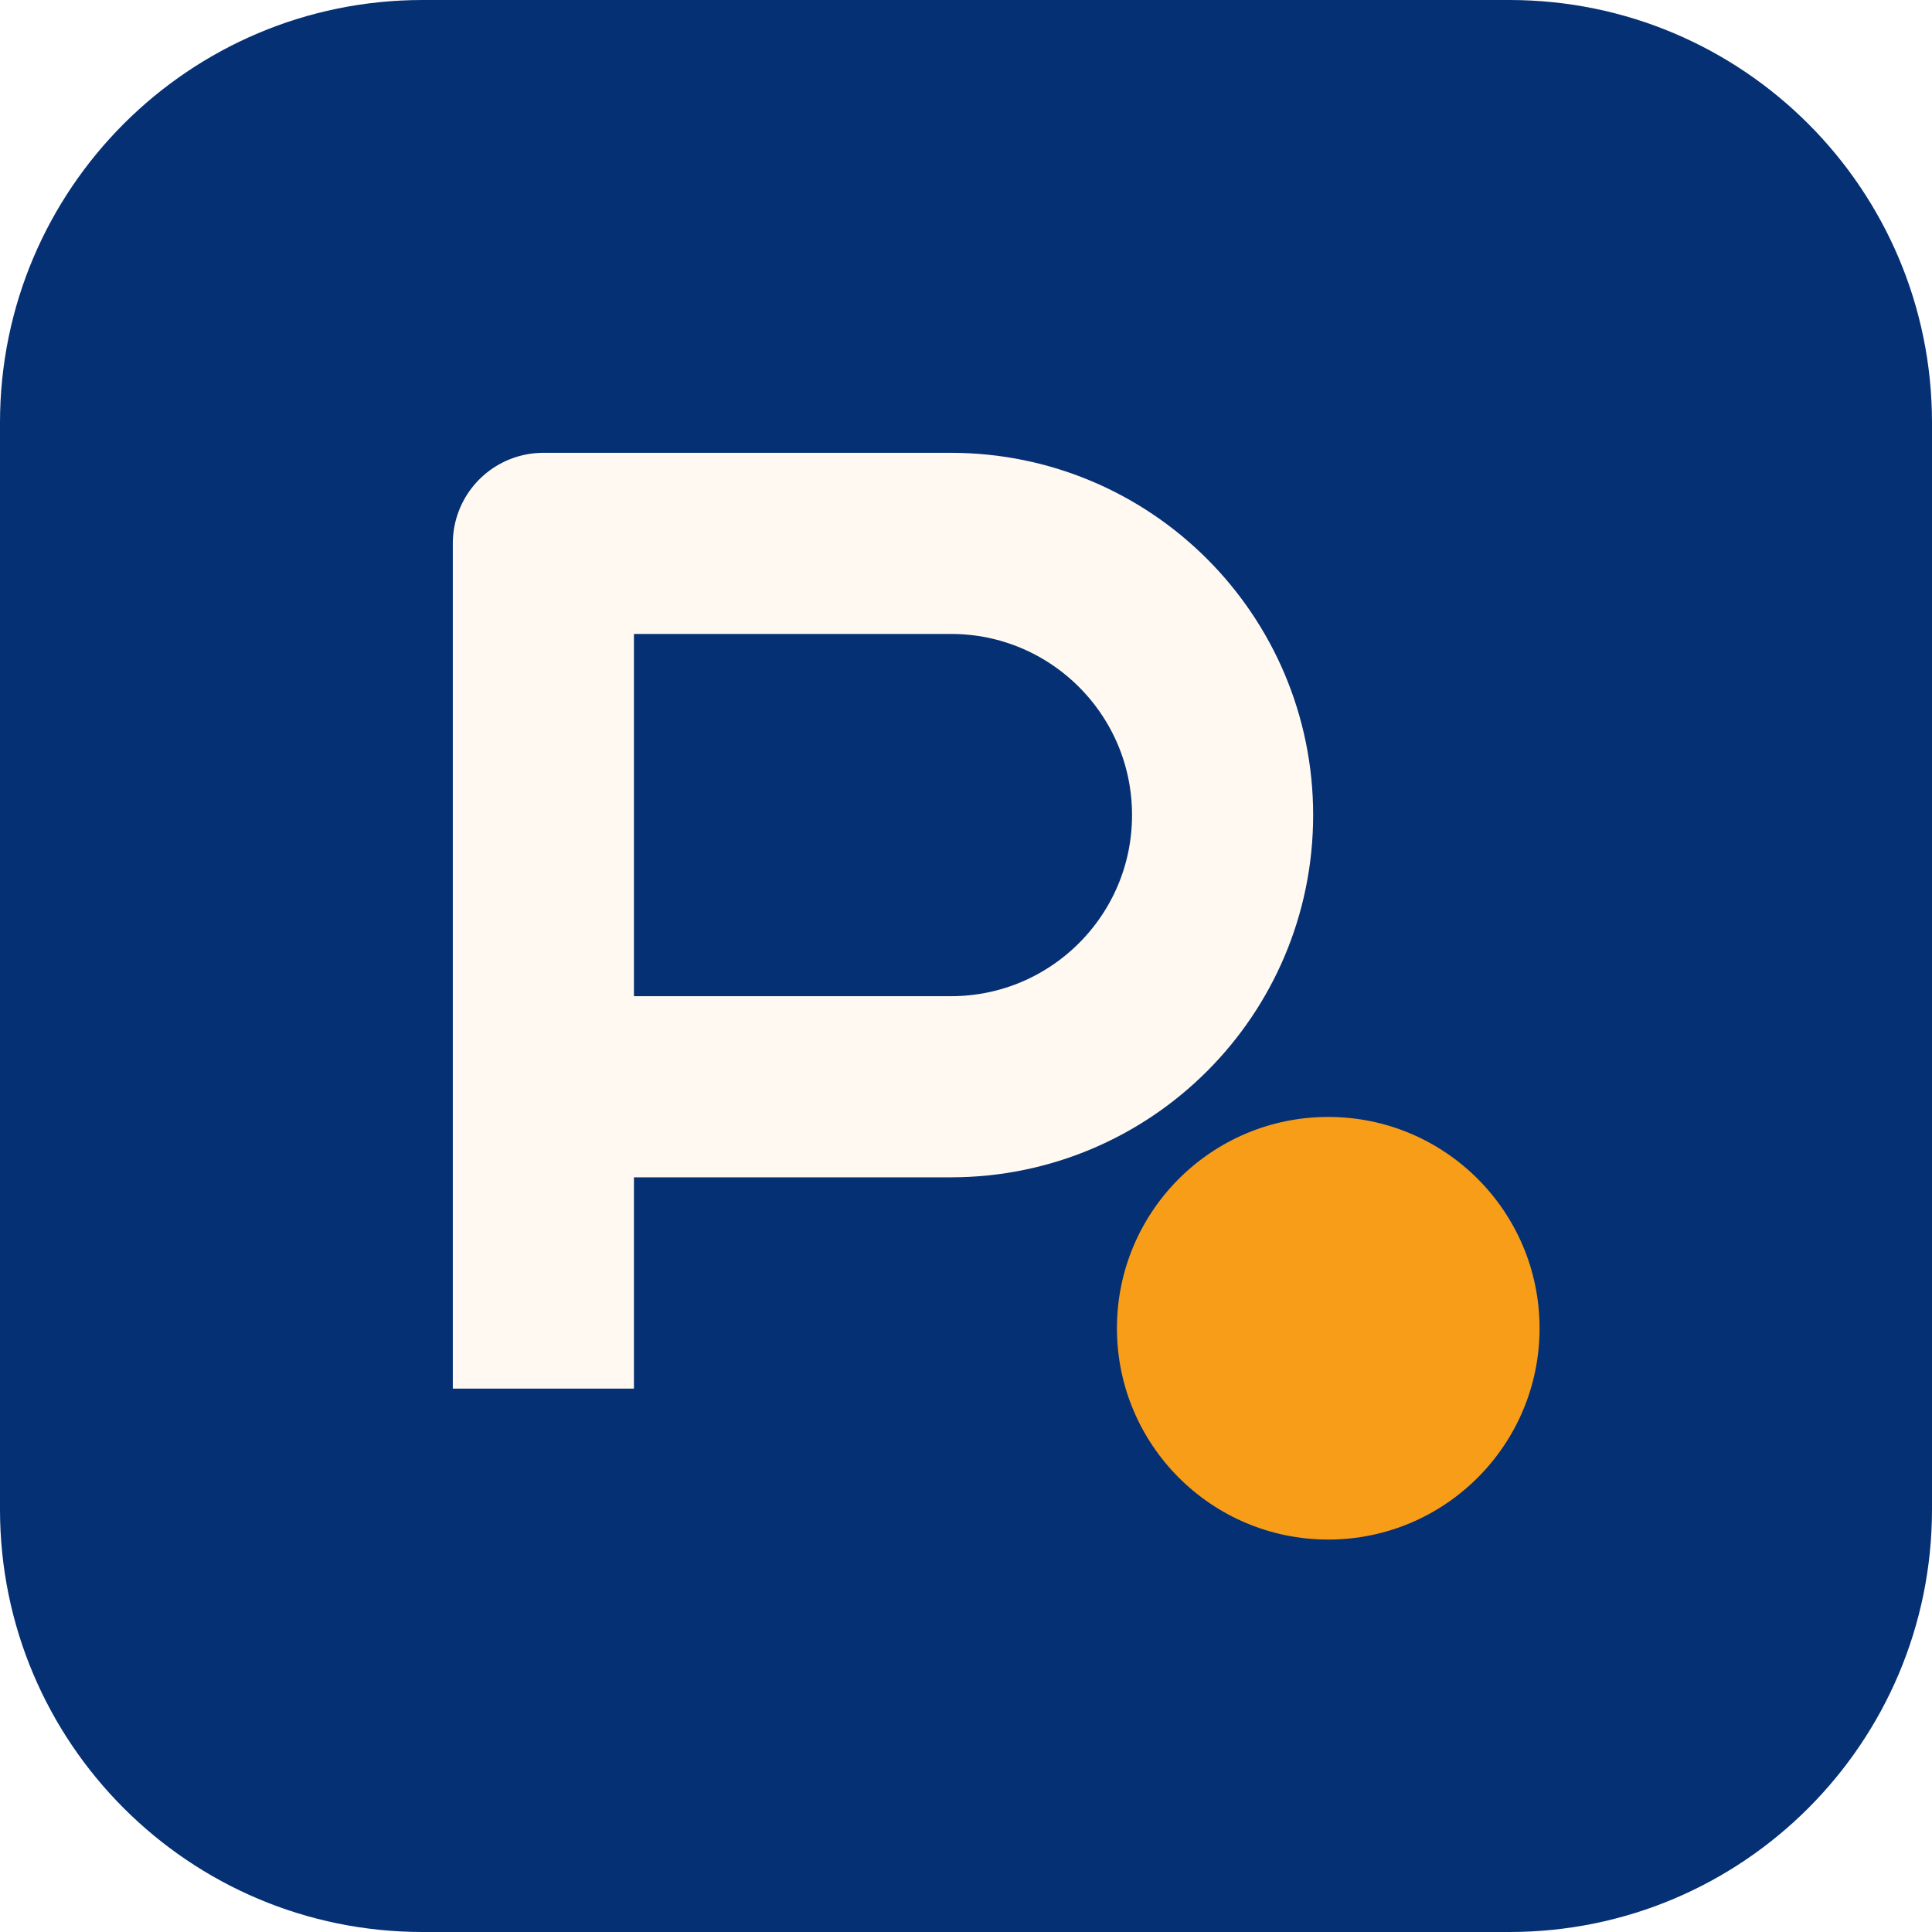
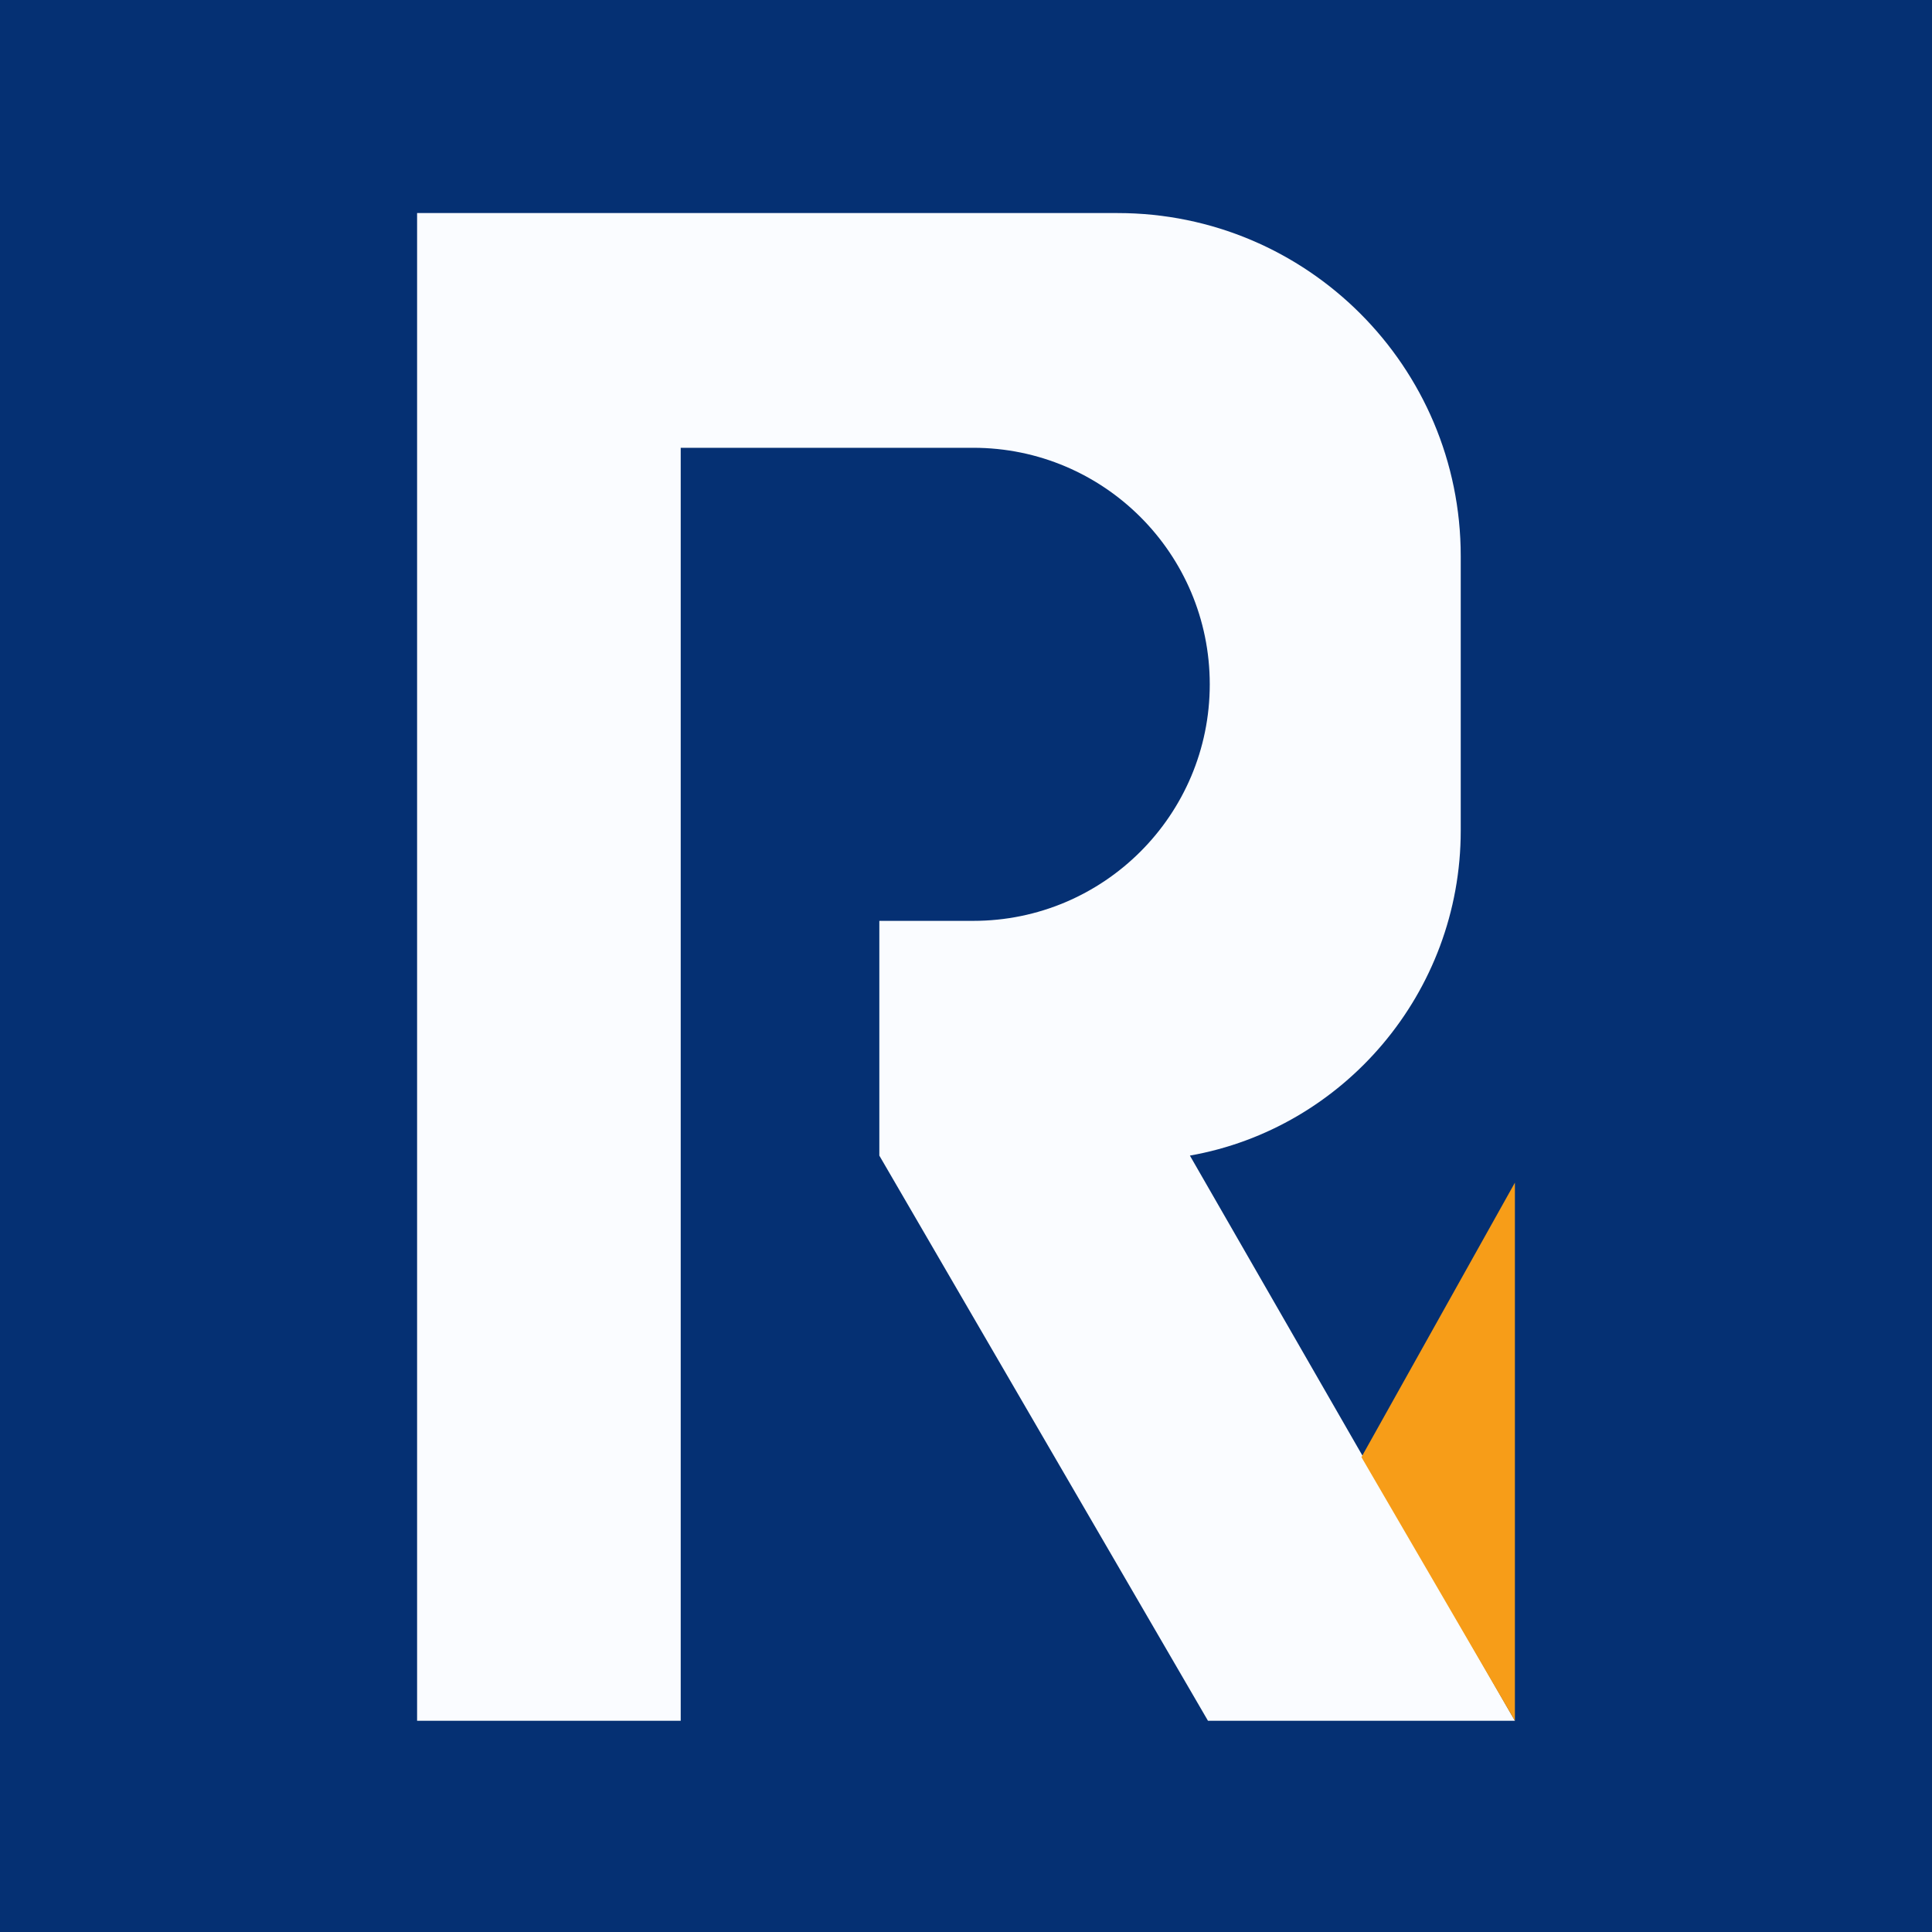
- <svg xmlns="http://www.w3.org/2000/svg" viewBox="0 0 64 64">
-   <rect width="64" height="64" rx="14" fill="#053073" />
-   <path d="M18 46V18h13.5a9 9 0 0 1 0 18H18" fill="none" stroke="#FFF9F2" stroke-width="6" stroke-linejoin="round" />
-   <circle cx="44" cy="44" r="7" fill="#F79D18" />
+ <svg xmlns="http://www.w3.org/2000/svg" viewBox="-69 -70 1070 1070">
+   <rect x="-69" y="-70" width="1070" height="1070" fill="#053073" />
+   <path d="M162 48H550A190 190 0 0 1 740 238V390C740 480 675 555 590 570L770 883H600L418 570V440H470A131 131 0 0 0 470 178H308V883H162Z" fill="#FAFCFF" />
+   <path d="M685 737L770 585V883Z" fill="#F79D18" />
</svg>
